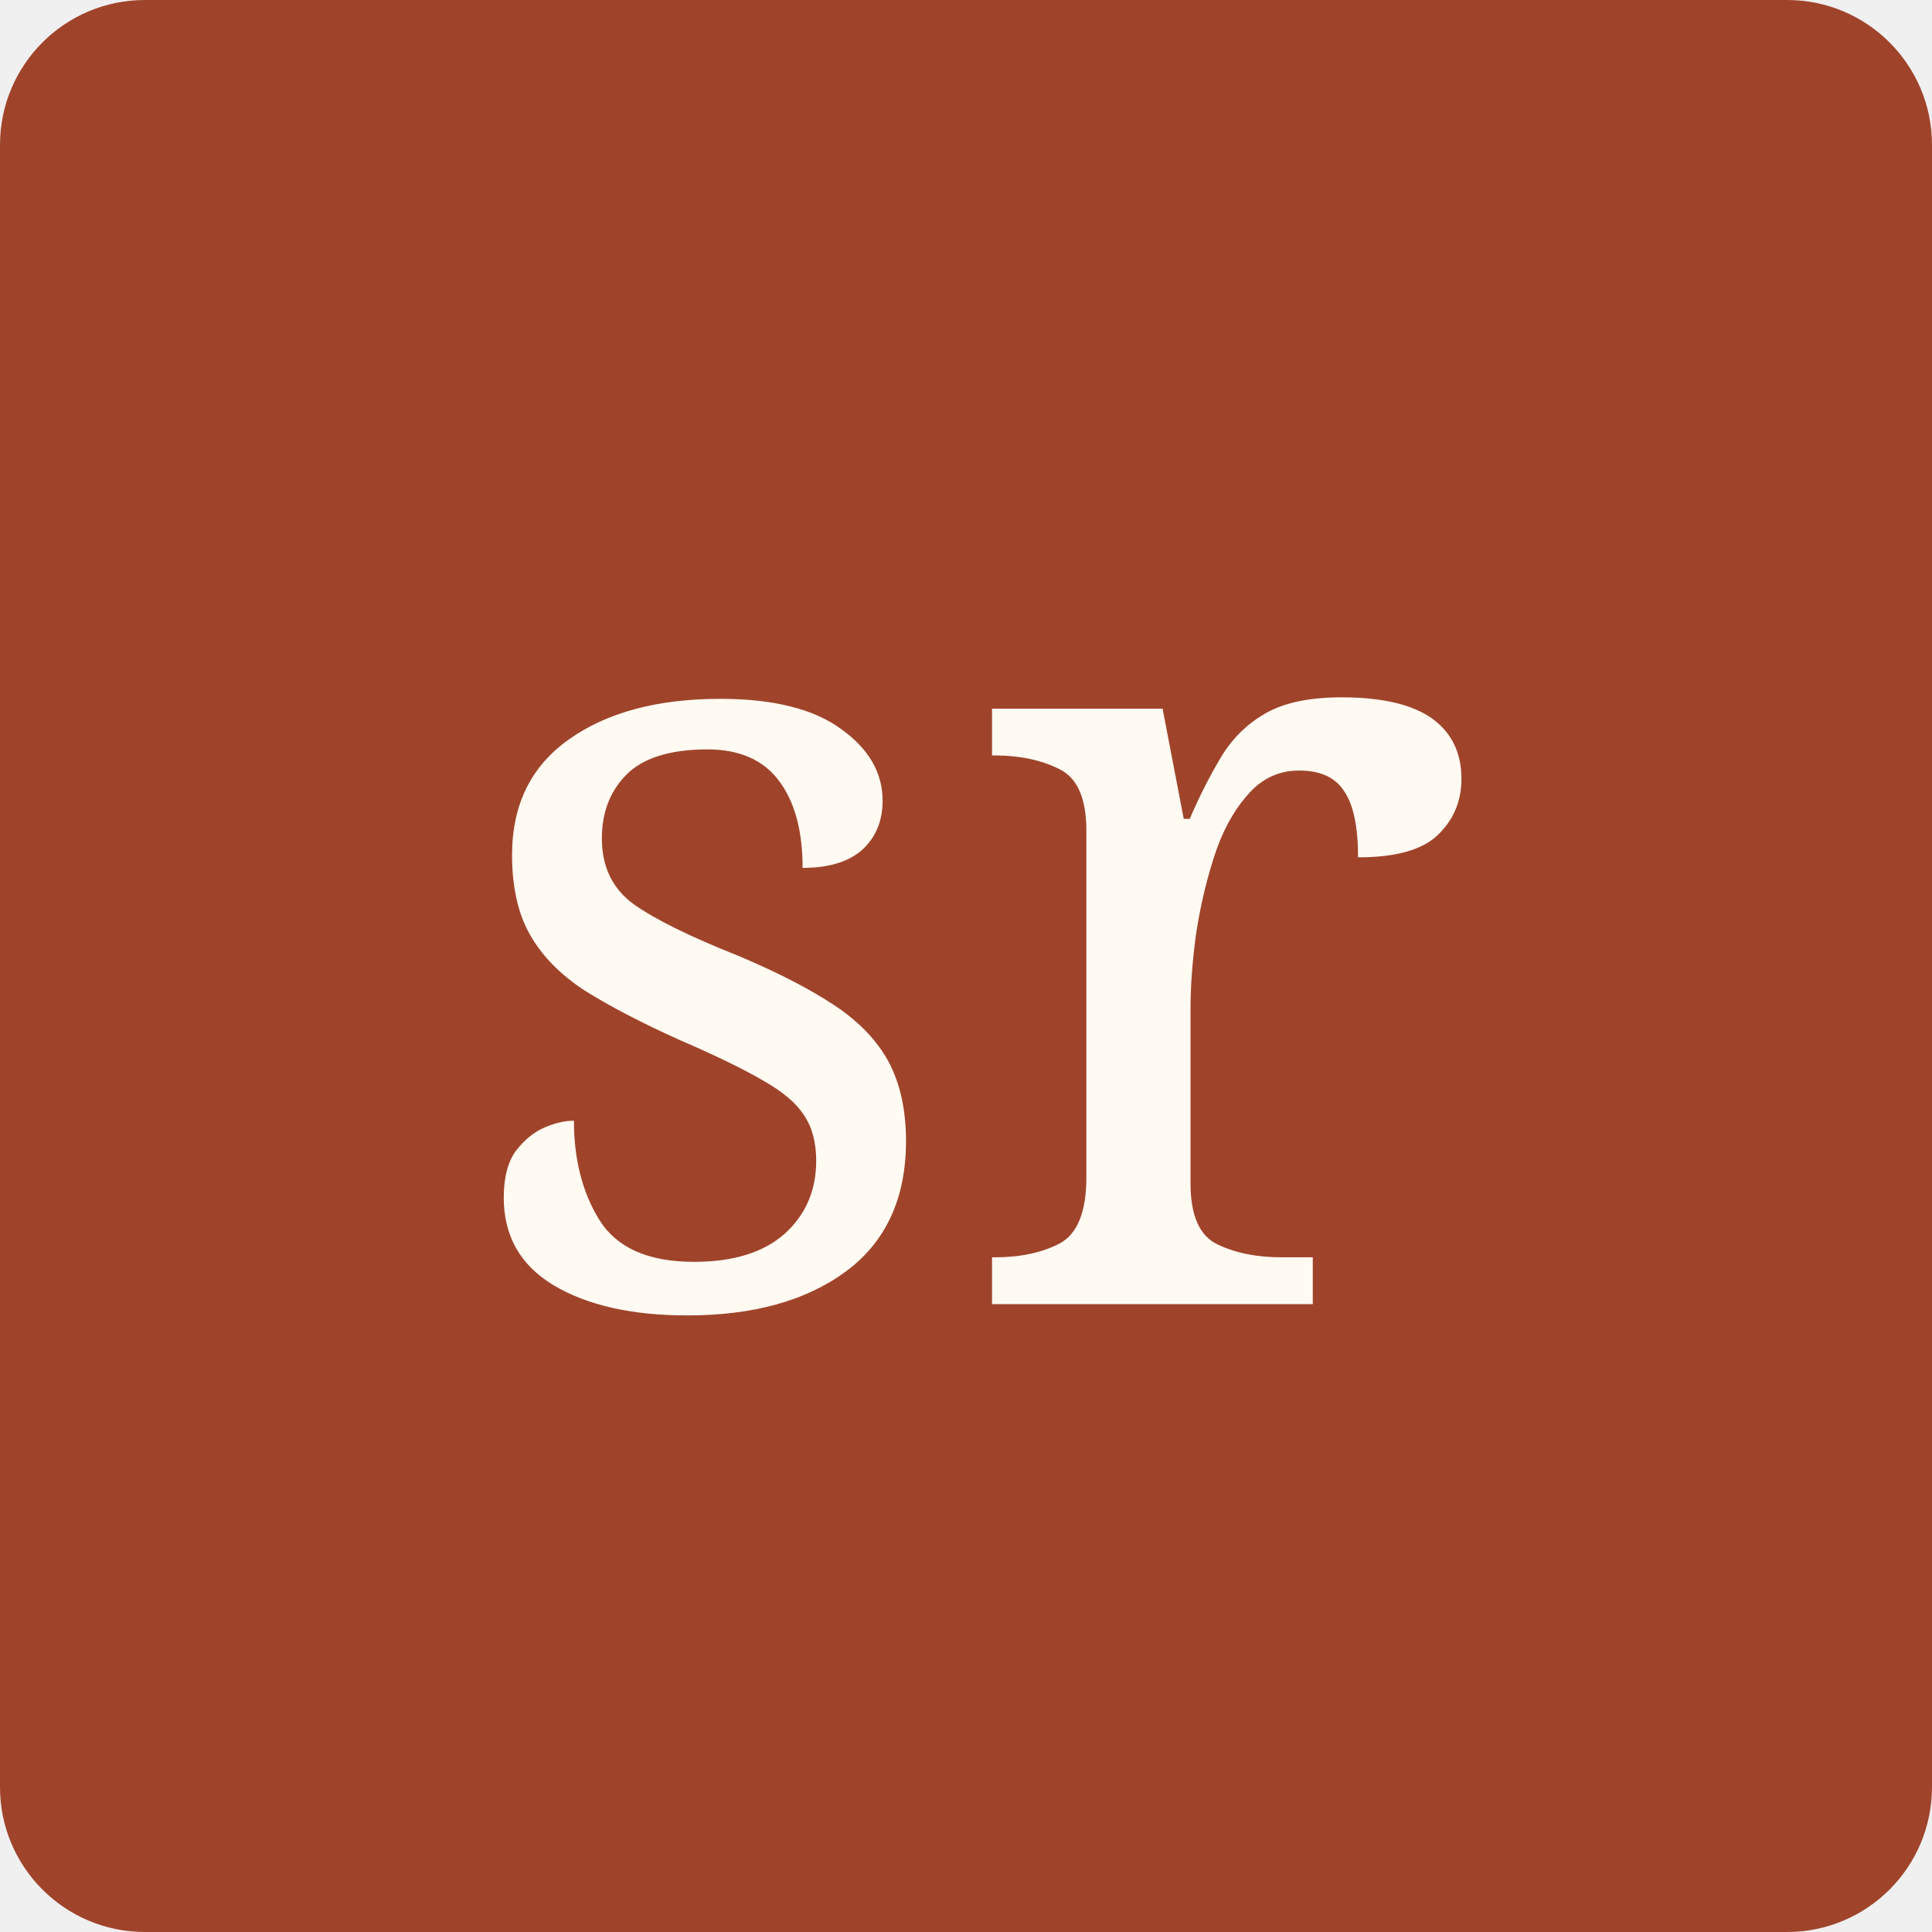
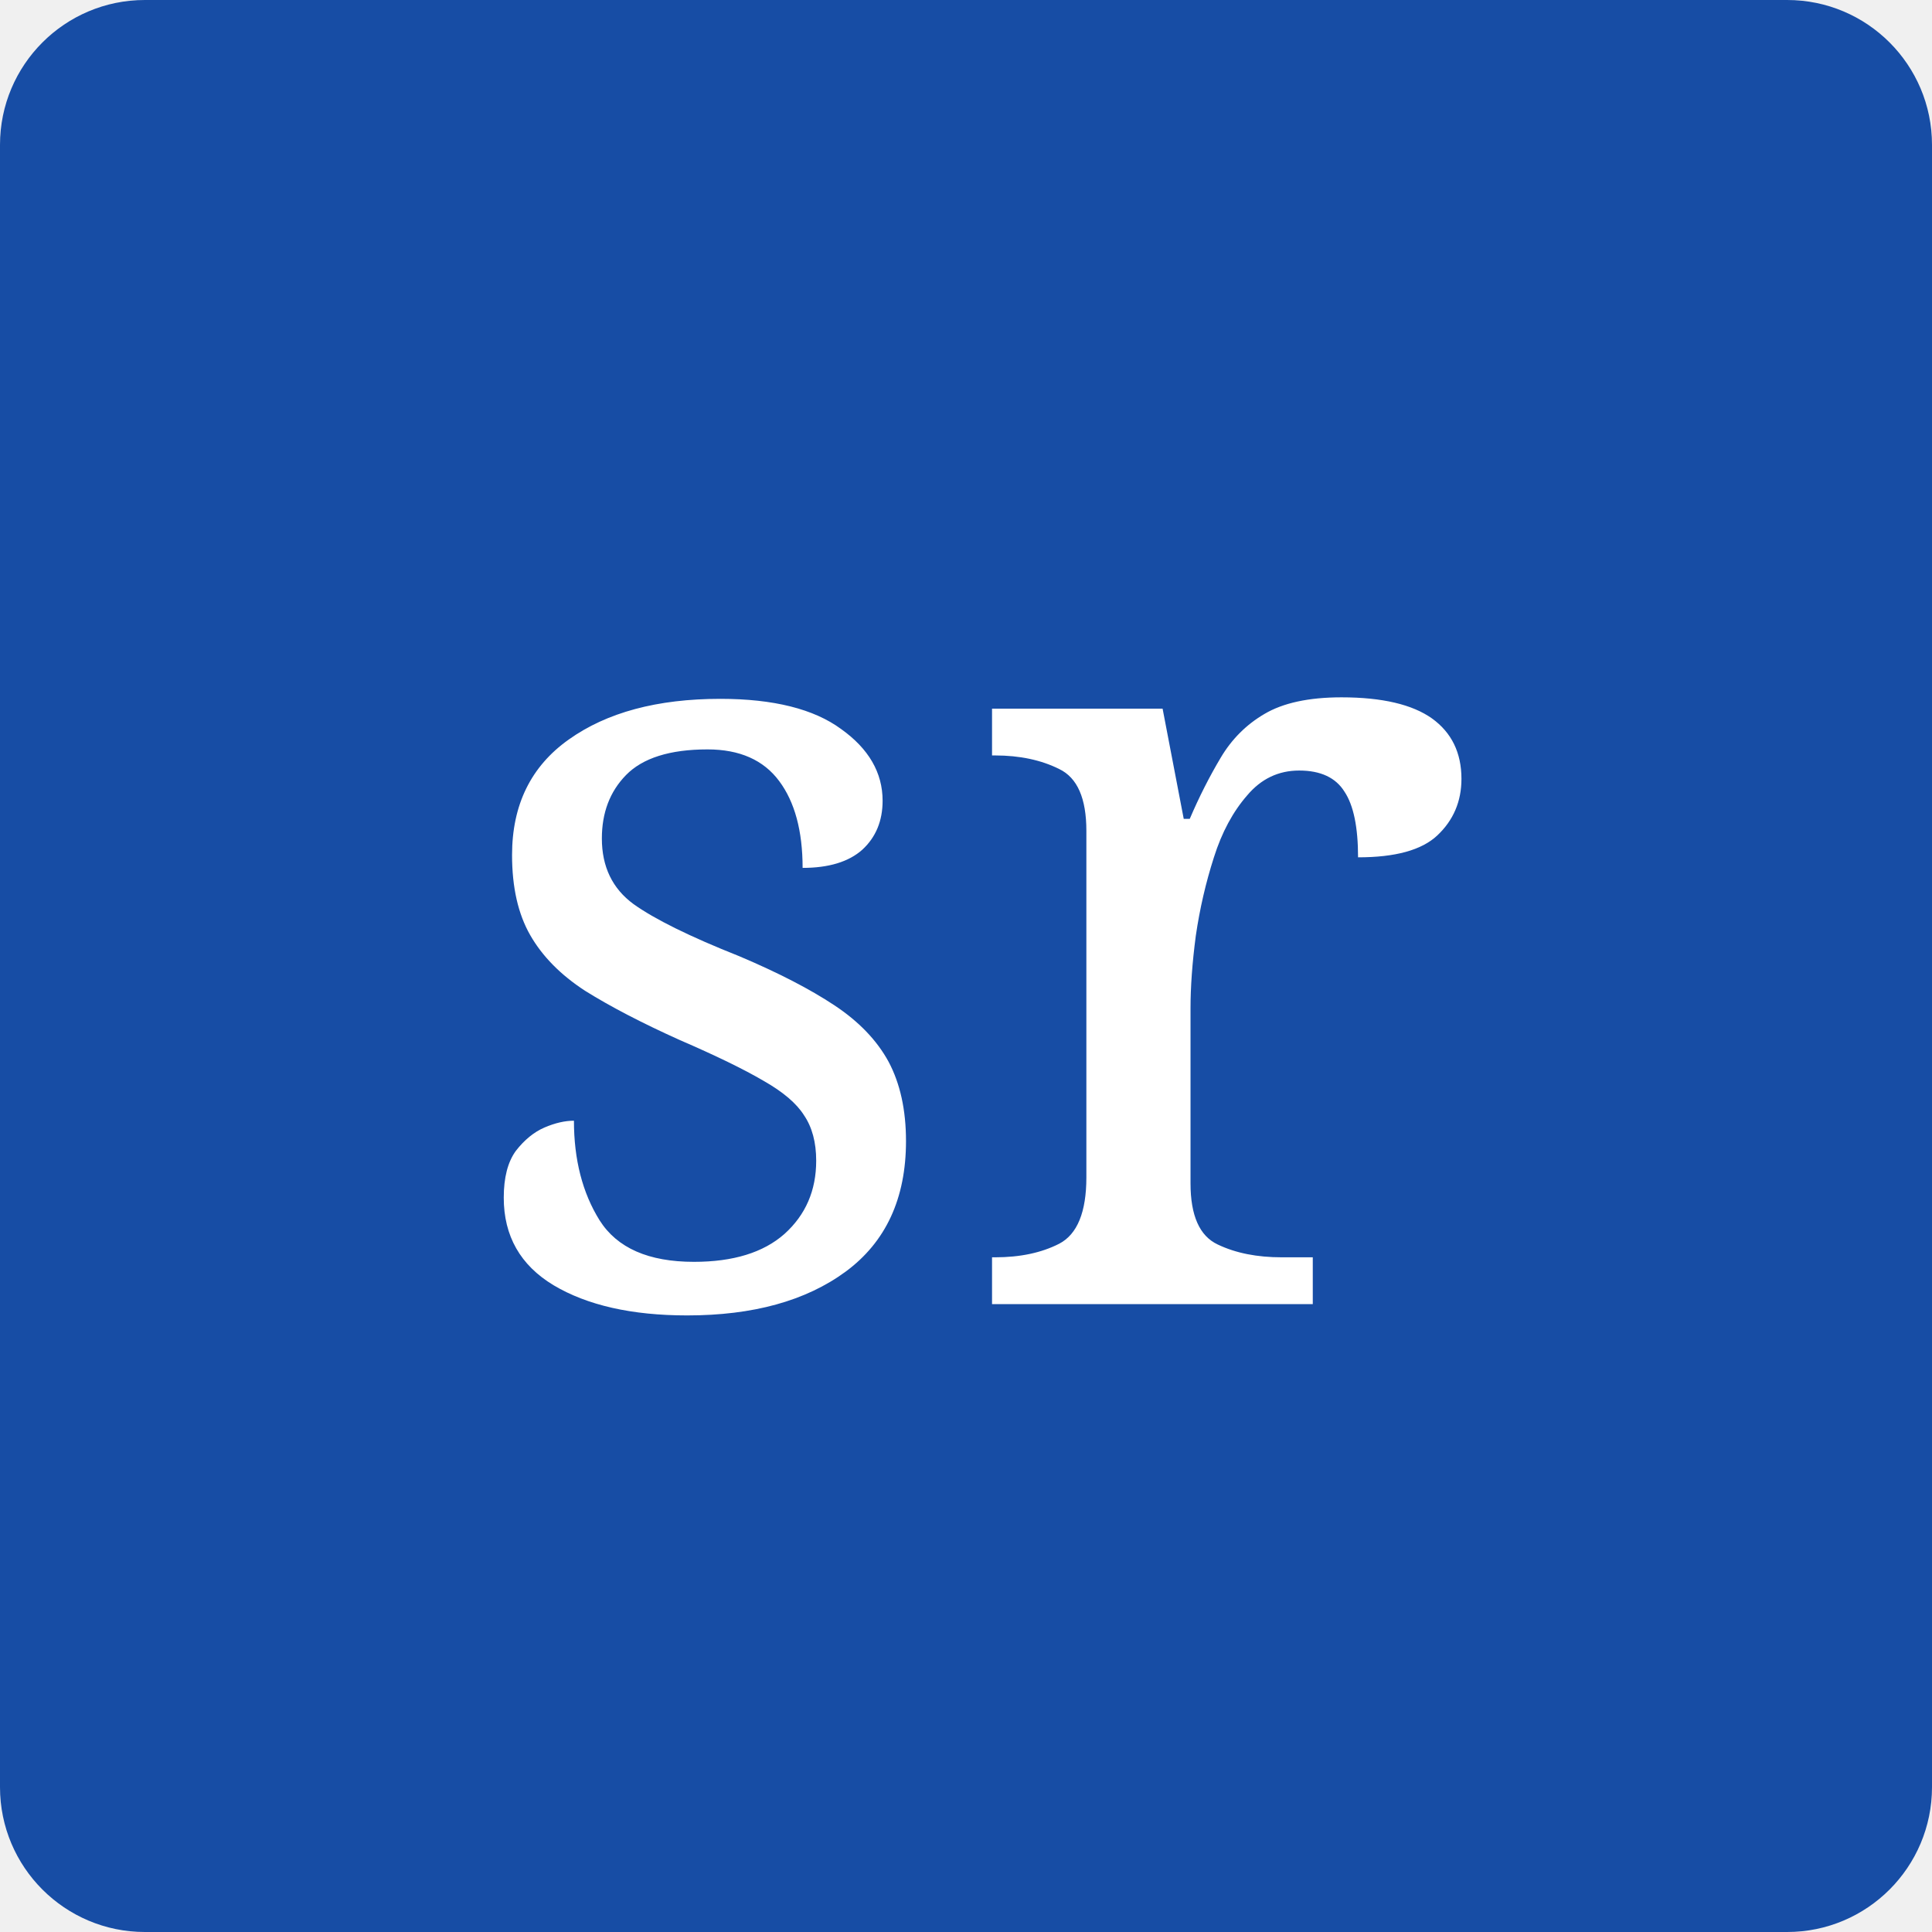
<svg xmlns="http://www.w3.org/2000/svg" viewBox="0 0 40 40">
-   <rect width="40" height="40" rx="3" fill="#9f442b" />
-   <text x="20" y="27" text-anchor="middle" font-family="Georgia,serif" font-size="23" fill="#fffaf2">sr</text>
+   <rect width="40" height="40" rx="3" fill="#174da5" />
+   <text x="20" y="27" text-anchor="middle" font-family="Georgia,serif" font-size="23" fill="#fff">sr</text>
</svg>
